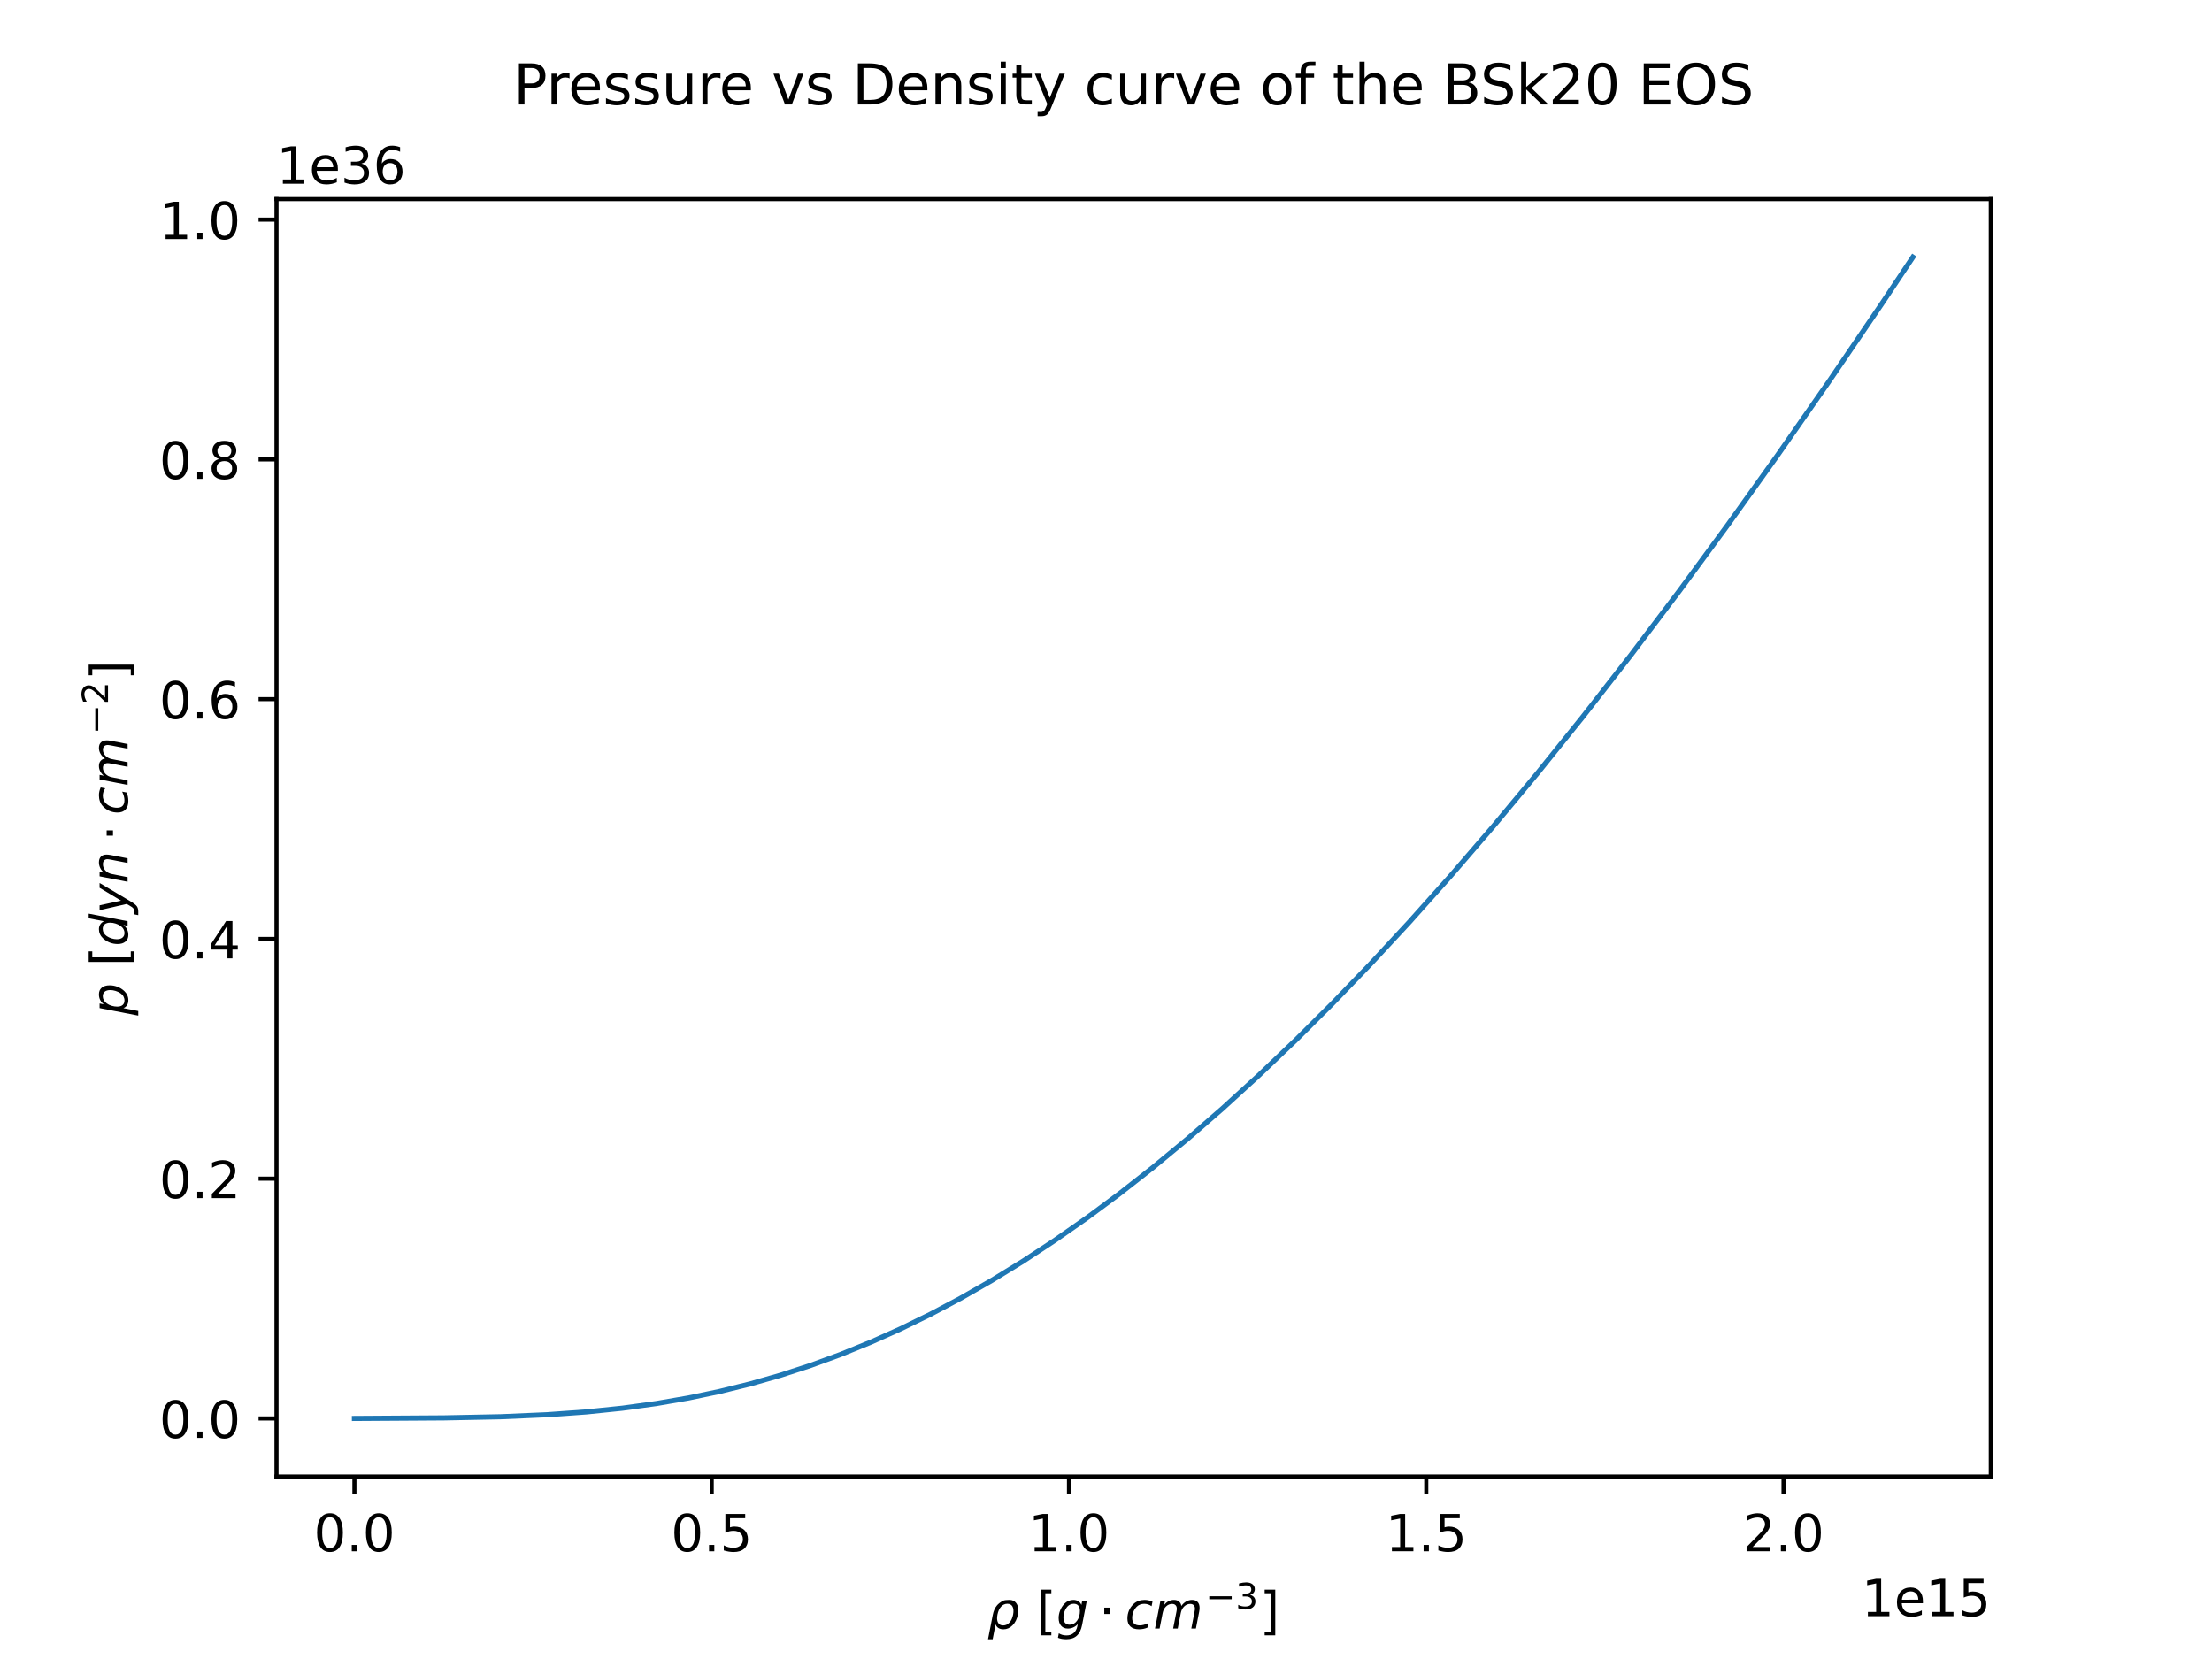
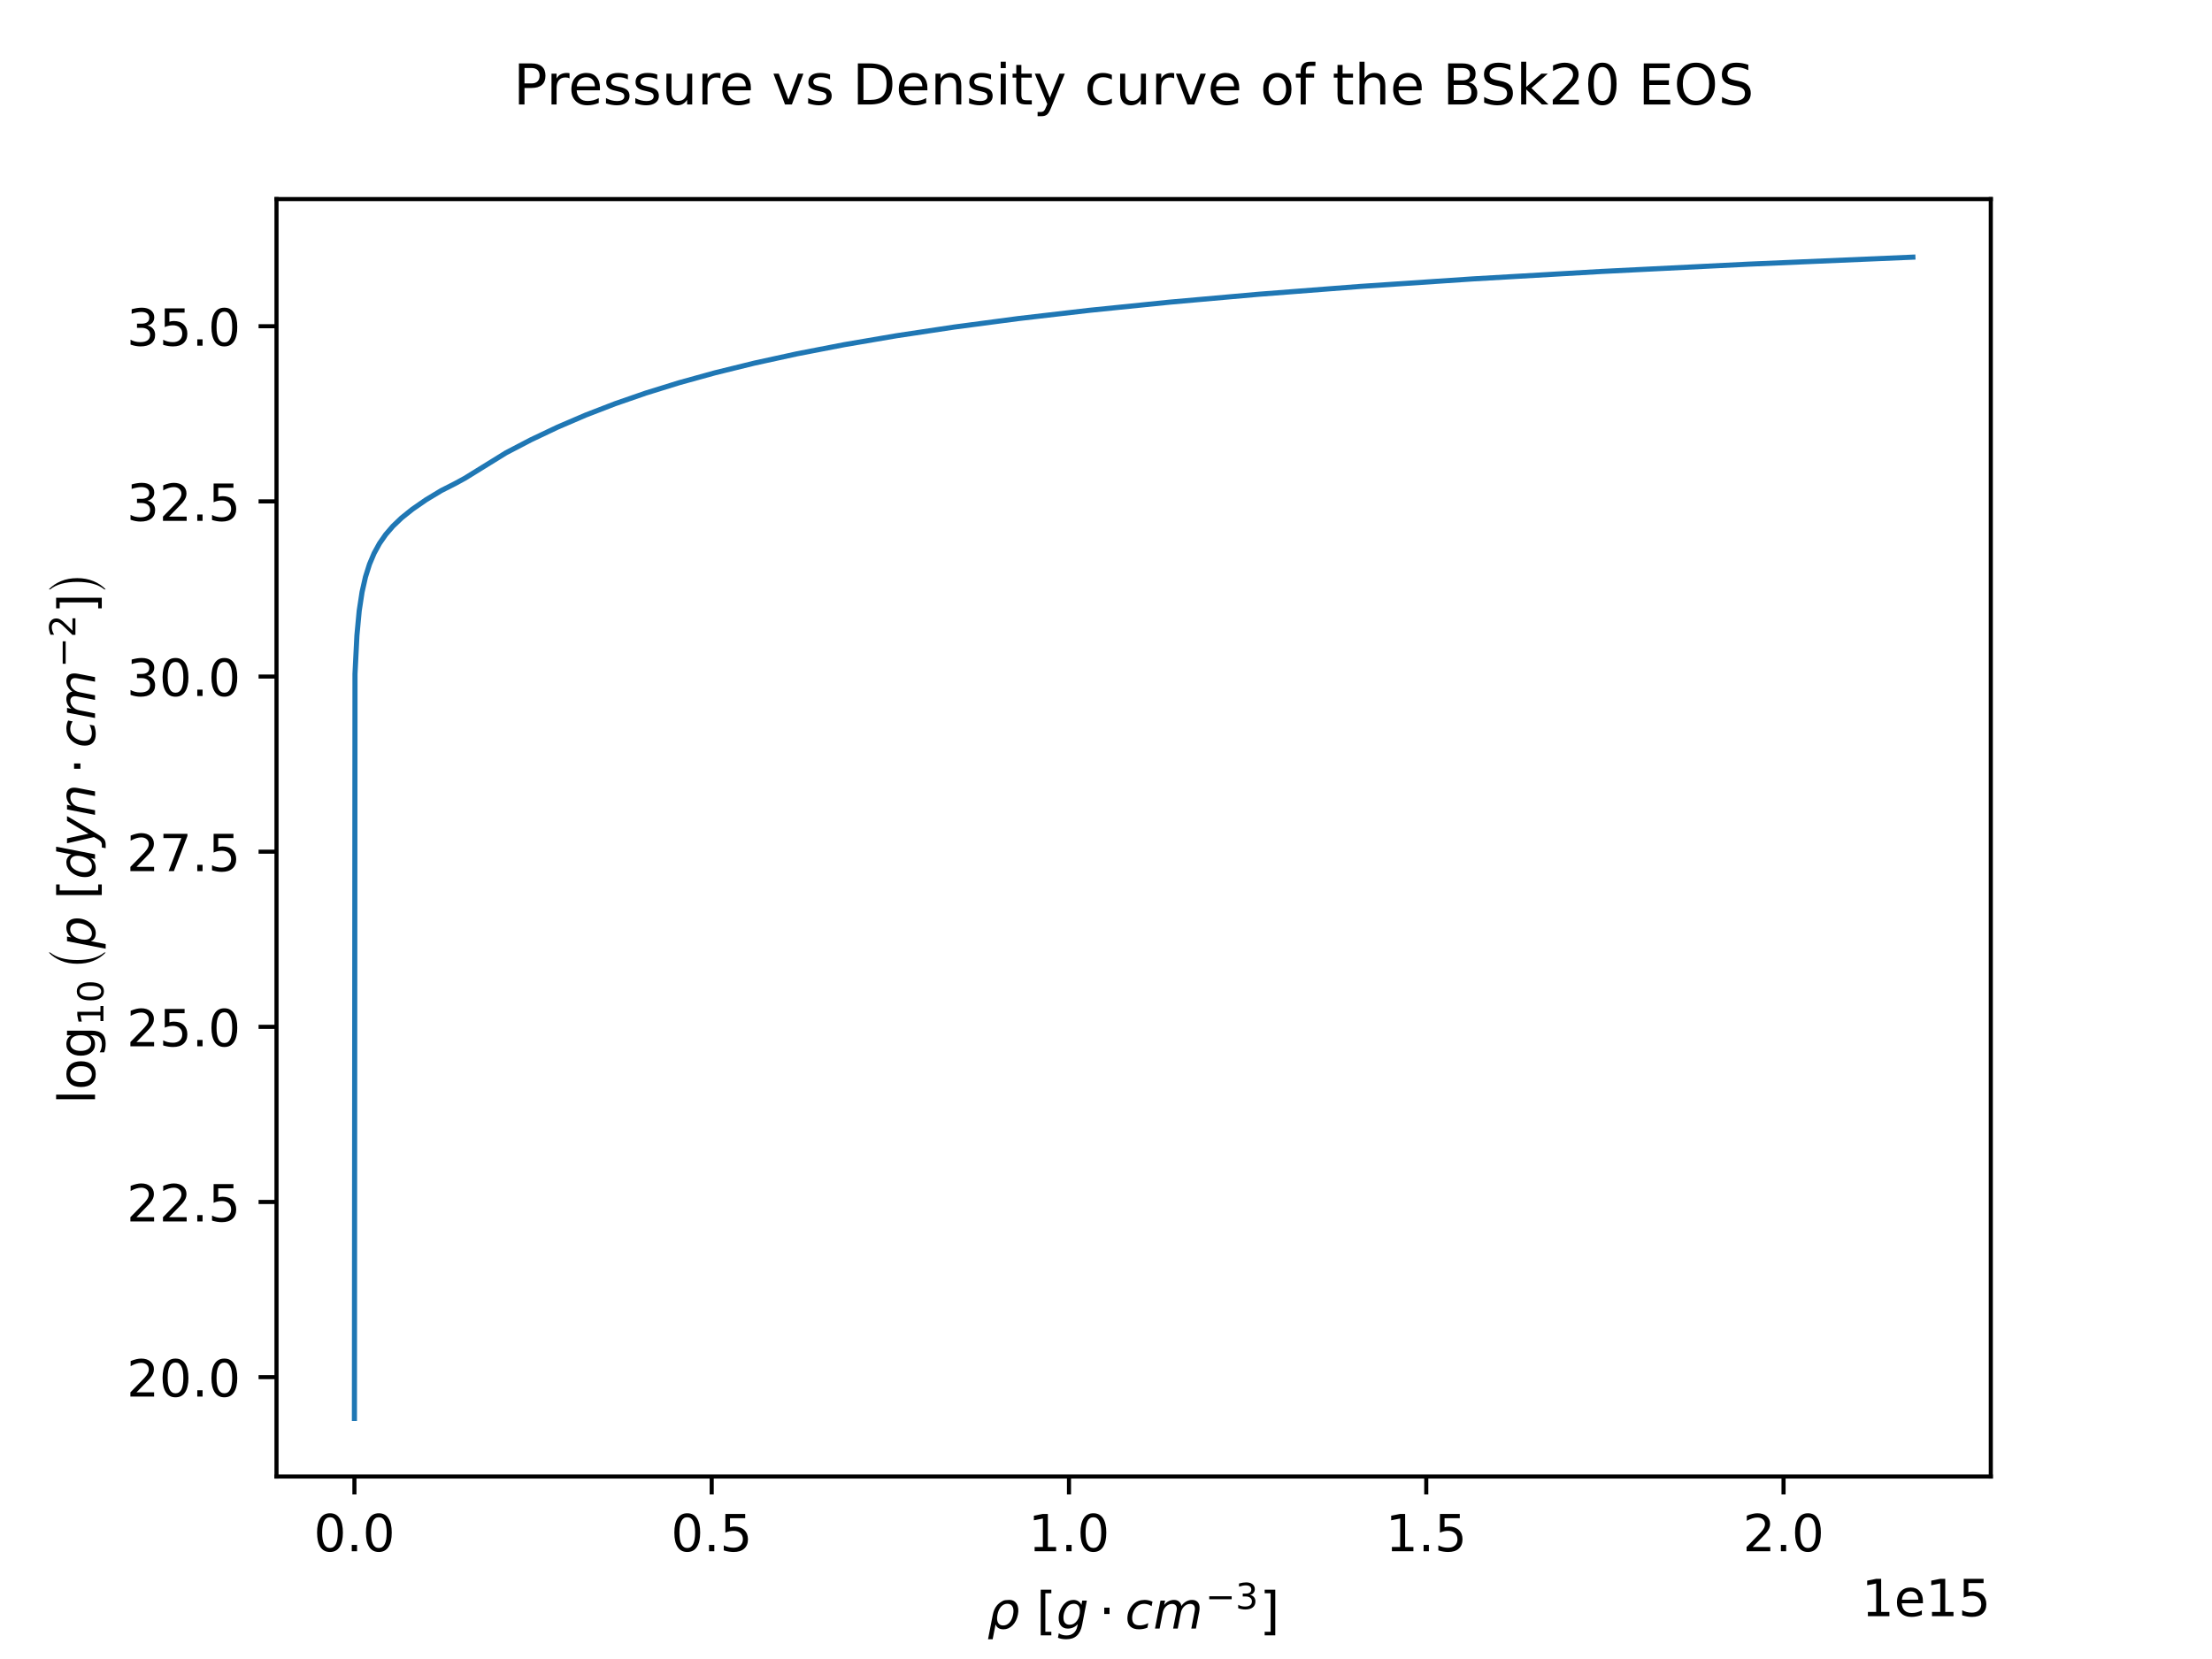
<svg xmlns="http://www.w3.org/2000/svg" xmlns:xlink="http://www.w3.org/1999/xlink" width="432pt" height="324pt" viewBox="0 0 432 324" version="1.1">
  <defs>
    <style type="text/css">*{stroke-linejoin: round; stroke-linecap: butt}</style>
  </defs>
  <g id="figure_1">
    <g id="patch_1">
      <path d="M 0 324  L 432 324  L 432 0  L 0 0  z " style="fill: #ffffff" />
    </g>
    <g id="axes_1">
      <g id="patch_2">
        <path d="M 54 288.36  L 388.8 288.36  L 388.8 38.88  L 54 38.88  z " style="fill: #ffffff" />
      </g>
      <g id="matplotlib.axis_1">
        <g id="xtick_1">
          <g id="line2d_1">
            <defs>
-               <path id="m65ccea9667" d="M 0 0  L 0 3.5  " style="stroke: #000000; stroke-width: 0.8" />
-             </defs>
-             <g>
-               <use xlink:href="#m65ccea9667" x="69.218" y="288.36" style="stroke: #000000; stroke-width: 0.8" />
+               <path id="ma5ba5bb1c4" d="M 0 0  L 0 3.5  " style="stroke: #000000; stroke-width: 0.8" />
+             </defs>
+             <g>
+               <use xlink:href="#ma5ba5bb1c4" x="69.218" y="288.36" style="stroke: #000000; stroke-width: 0.8" />
            </g>
          </g>
          <g id="text_1">
            <g transform="translate(61.26662 302.9584) scale(0.1 -0.1)">
              <defs>
                <path id="DejaVuSans-30" d="M 2034 4250  Q 1547 4250 1301 3770  Q 1056 3291 1056 2328  Q 1056 1369 1301 889  Q 1547 409 2034 409  Q 2525 409 2770 889  Q 3016 1369 3016 2328  Q 3016 3291 2770 3770  Q 2525 4250 2034 4250  z M 2034 4750  Q 2819 4750 3233 4129  Q 3647 3509 3647 2328  Q 3647 1150 3233 529  Q 2819 -91 2034 -91  Q 1250 -91 836 529  Q 422 1150 422 2328  Q 422 3509 836 4129  Q 1250 4750 2034 4750  z " transform="scale(0.015625)" />
                <path id="DejaVuSans-2e" d="M 684 794  L 1344 794  L 1344 0  L 684 0  L 684 794  z " transform="scale(0.015625)" />
              </defs>
              <use xlink:href="#DejaVuSans-30" />
              <use xlink:href="#DejaVuSans-2e" x="63.623" />
              <use xlink:href="#DejaVuSans-30" x="95.41" />
            </g>
          </g>
        </g>
        <g id="xtick_2">
          <g id="line2d_2">
            <g>
-               <use xlink:href="#m65ccea9667" x="138.994" y="288.36" style="stroke: #000000; stroke-width: 0.8" />
+               <use xlink:href="#ma5ba5bb1c4" x="138.994" y="288.36" style="stroke: #000000; stroke-width: 0.8" />
            </g>
          </g>
          <g id="text_2">
            <g transform="translate(131.0428 302.9584) scale(0.1 -0.1)">
              <defs>
                <path id="DejaVuSans-35" d="M 691 4666  L 3169 4666  L 3169 4134  L 1269 4134  L 1269 2991  Q 1406 3038 1543 3061  Q 1681 3084 1819 3084  Q 2600 3084 3056 2656  Q 3513 2228 3513 1497  Q 3513 744 3044 326  Q 2575 -91 1722 -91  Q 1428 -91 1123 -41  Q 819 9 494 109  L 494 744  Q 775 591 1075 516  Q 1375 441 1709 441  Q 2250 441 2565 725  Q 2881 1009 2881 1497  Q 2881 1984 2565 2268  Q 2250 2553 1709 2553  Q 1456 2553 1204 2497  Q 953 2441 691 2322  L 691 4666  z " transform="scale(0.015625)" />
              </defs>
              <use xlink:href="#DejaVuSans-30" />
              <use xlink:href="#DejaVuSans-2e" x="63.623" />
              <use xlink:href="#DejaVuSans-35" x="95.41" />
            </g>
          </g>
        </g>
        <g id="xtick_3">
          <g id="line2d_3">
            <g>
-               <use xlink:href="#m65ccea9667" x="208.771" y="288.36" style="stroke: #000000; stroke-width: 0.8" />
+               <use xlink:href="#ma5ba5bb1c4" x="208.771" y="288.36" style="stroke: #000000; stroke-width: 0.8" />
            </g>
          </g>
          <g id="text_3">
            <g transform="translate(200.819 302.9584) scale(0.1 -0.1)">
              <defs>
                <path id="DejaVuSans-31" d="M 794 531  L 1825 531  L 1825 4091  L 703 3866  L 703 4441  L 1819 4666  L 2450 4666  L 2450 531  L 3481 531  L 3481 0  L 794 0  L 794 531  z " transform="scale(0.015625)" />
              </defs>
              <use xlink:href="#DejaVuSans-31" />
              <use xlink:href="#DejaVuSans-2e" x="63.623" />
              <use xlink:href="#DejaVuSans-30" x="95.41" />
            </g>
          </g>
        </g>
        <g id="xtick_4">
          <g id="line2d_4">
            <g>
-               <use xlink:href="#m65ccea9667" x="278.547" y="288.36" style="stroke: #000000; stroke-width: 0.8" />
+               <use xlink:href="#ma5ba5bb1c4" x="278.547" y="288.36" style="stroke: #000000; stroke-width: 0.8" />
            </g>
          </g>
          <g id="text_4">
            <g transform="translate(270.5951 302.9584) scale(0.1 -0.1)">
              <use xlink:href="#DejaVuSans-31" />
              <use xlink:href="#DejaVuSans-2e" x="63.623" />
              <use xlink:href="#DejaVuSans-35" x="95.41" />
            </g>
          </g>
        </g>
        <g id="xtick_5">
          <g id="line2d_5">
            <g>
-               <use xlink:href="#m65ccea9667" x="348.323" y="288.36" style="stroke: #000000; stroke-width: 0.8" />
+               <use xlink:href="#ma5ba5bb1c4" x="348.323" y="288.36" style="stroke: #000000; stroke-width: 0.8" />
            </g>
          </g>
          <g id="text_5">
            <g transform="translate(340.3713 302.9584) scale(0.1 -0.1)">
              <defs>
                <path id="DejaVuSans-32" d="M 1228 531  L 3431 531  L 3431 0  L 469 0  L 469 531  Q 828 903 1448 1529  Q 2069 2156 2228 2338  Q 2531 2678 2651 2914  Q 2772 3150 2772 3378  Q 2772 3750 2511 3984  Q 2250 4219 1831 4219  Q 1534 4219 1204 4116  Q 875 4013 500 3803  L 500 4441  Q 881 4594 1212 4672  Q 1544 4750 1819 4750  Q 2544 4750 2975 4387  Q 3406 4025 3406 3419  Q 3406 3131 3298 2873  Q 3191 2616 2906 2266  Q 2828 2175 2409 1742  Q 1991 1309 1228 531  z " transform="scale(0.015625)" />
              </defs>
              <use xlink:href="#DejaVuSans-32" />
              <use xlink:href="#DejaVuSans-2e" x="63.623" />
              <use xlink:href="#DejaVuSans-30" x="95.41" />
            </g>
          </g>
        </g>
        <g id="text_6">
          <g transform="translate(192.8 318.1381) scale(0.1 -0.1)">
            <defs>
              <path id="DejaVuSans-Oblique-3c1" d="M 1203 2875  Q 1453 3194 1981 3475  Q 2188 3584 2756 3584  Q 3394 3584 3694 3078  Q 3994 2572 3834 1747  Q 3672 922 3175 415  Q 2678 -91 2041 -91  Q 1656 -91 1409 63  Q 1163 213 1044 525  L 681 -1331  L 103 -1331  L 697 1716  Q 838 2438 1203 2875  z M 3238 1747  Q 3359 2381 3169 2744  Q 2978 3103 2522 3103  Q 2066 3103 1734 2744  Q 1403 2381 1281 1747  Q 1156 1113 1347 750  Q 1538 391 1994 391  Q 2450 391 2781 750  Q 3113 1113 3238 1747  z " transform="scale(0.015625)" />
              <path id="DejaVuSans-5b" d="M 550 4863  L 1875 4863  L 1875 4416  L 1125 4416  L 1125 -397  L 1875 -397  L 1875 -844  L 550 -844  L 550 4863  z " transform="scale(0.015625)" />
              <path id="DejaVuSans-Oblique-67" d="M 3816 3500  L 3219 434  Q 3047 -456 2561 -893  Q 2075 -1331 1253 -1331  Q 950 -1331 690 -1286  Q 431 -1241 206 -1147  L 313 -588  Q 525 -725 762 -790  Q 1000 -856 1269 -856  Q 1816 -856 2167 -557  Q 2519 -259 2631 300  L 2681 563  Q 2441 288 2122 144  Q 1803 0 1434 0  Q 903 0 598 351  Q 294 703 294 1319  Q 294 1803 478 2267  Q 663 2731 997 3091  Q 1219 3328 1514 3456  Q 1809 3584 2131 3584  Q 2484 3584 2746 3420  Q 3009 3256 3138 2956  L 3238 3500  L 3816 3500  z M 2950 2216  Q 2950 2641 2750 2872  Q 2550 3103 2181 3103  Q 1953 3103 1747 3012  Q 1541 2922 1394 2759  Q 1156 2491 1023 2127  Q 891 1763 891 1375  Q 891 944 1092 712  Q 1294 481 1672 481  Q 2219 481 2584 976  Q 2950 1472 2950 2216  z " transform="scale(0.015625)" />
              <path id="DejaVuSans-22c5" d="M 684 2619  L 1344 2619  L 1344 1825  L 684 1825  L 684 2619  z " transform="scale(0.015625)" />
              <path id="DejaVuSans-Oblique-63" d="M 3431 3366  L 3316 2797  Q 3109 2947 2876 3022  Q 2644 3097 2394 3097  Q 2119 3097 1870 3000  Q 1622 2903 1453 2725  Q 1184 2453 1037 2087  Q 891 1722 891 1331  Q 891 859 1127 628  Q 1363 397 1844 397  Q 2081 397 2348 469  Q 2616 541 2906 684  L 2797 116  Q 2547 13 2283 -39  Q 2019 -91 1741 -91  Q 1044 -91 669 257  Q 294 606 294 1253  Q 294 1797 489 2255  Q 684 2713 1069 3078  Q 1331 3328 1684 3456  Q 2038 3584 2456 3584  Q 2700 3584 2940 3529  Q 3181 3475 3431 3366  z " transform="scale(0.015625)" />
              <path id="DejaVuSans-Oblique-6d" d="M 5747 2113  L 5338 0  L 4763 0  L 5166 2094  Q 5191 2228 5203 2325  Q 5216 2422 5216 2491  Q 5216 2772 5059 2928  Q 4903 3084 4622 3084  Q 4203 3084 3875 2770  Q 3547 2456 3450 1953  L 3066 0  L 2491 0  L 2900 2094  Q 2925 2209 2937 2307  Q 2950 2406 2950 2484  Q 2950 2769 2794 2926  Q 2638 3084 2363 3084  Q 1938 3084 1609 2770  Q 1281 2456 1184 1953  L 800 0  L 225 0  L 909 3500  L 1484 3500  L 1375 2956  Q 1609 3263 1923 3423  Q 2238 3584 2597 3584  Q 2978 3584 3223 3384  Q 3469 3184 3519 2828  Q 3781 3197 4126 3390  Q 4472 3584 4856 3584  Q 5306 3584 5551 3325  Q 5797 3066 5797 2591  Q 5797 2488 5784 2364  Q 5772 2241 5747 2113  z " transform="scale(0.015625)" />
              <path id="DejaVuSans-2212" d="M 678 2272  L 4684 2272  L 4684 1741  L 678 1741  L 678 2272  z " transform="scale(0.015625)" />
              <path id="DejaVuSans-33" d="M 2597 2516  Q 3050 2419 3304 2112  Q 3559 1806 3559 1356  Q 3559 666 3084 287  Q 2609 -91 1734 -91  Q 1441 -91 1130 -33  Q 819 25 488 141  L 488 750  Q 750 597 1062 519  Q 1375 441 1716 441  Q 2309 441 2620 675  Q 2931 909 2931 1356  Q 2931 1769 2642 2001  Q 2353 2234 1838 2234  L 1294 2234  L 1294 2753  L 1863 2753  Q 2328 2753 2575 2939  Q 2822 3125 2822 3475  Q 2822 3834 2567 4026  Q 2313 4219 1838 4219  Q 1578 4219 1281 4162  Q 984 4106 628 3988  L 628 4550  Q 988 4650 1302 4700  Q 1616 4750 1894 4750  Q 2613 4750 3031 4423  Q 3450 4097 3450 3541  Q 3450 3153 3228 2886  Q 3006 2619 2597 2516  z " transform="scale(0.015625)" />
              <path id="DejaVuSans-5d" d="M 1947 4863  L 1947 -844  L 622 -844  L 622 -397  L 1369 -397  L 1369 4416  L 622 4416  L 622 4863  L 1947 4863  z " transform="scale(0.015625)" />
            </defs>
            <use xlink:href="#DejaVuSans-Oblique-3c1" transform="translate(0 0.765625)" />
            <use xlink:href="#DejaVuSans-5b" transform="translate(95.94694 0.765625)" />
            <use xlink:href="#DejaVuSans-Oblique-67" transform="translate(134.9606 0.765625)" />
            <use xlink:href="#DejaVuSans-22c5" transform="translate(217.9196 0.765625)" />
            <use xlink:href="#DejaVuSans-Oblique-63" transform="translate(269.1891 0.765625)" />
            <use xlink:href="#DejaVuSans-Oblique-6d" transform="translate(324.1696 0.765625)" />
            <use xlink:href="#DejaVuSans-2212" transform="translate(426.2316 39.04688) scale(0.7)" />
            <use xlink:href="#DejaVuSans-33" transform="translate(484.8839 39.04688) scale(0.7)" />
            <use xlink:href="#DejaVuSans-5d" transform="translate(532.1545 0.765625)" />
          </g>
        </g>
        <g id="text_7">
          <g transform="translate(363.5594 315.6366) scale(0.1 -0.1)">
            <defs>
              <path id="DejaVuSans-65" d="M 3597 1894  L 3597 1613  L 953 1613  Q 991 1019 1311 708  Q 1631 397 2203 397  Q 2534 397 2845 478  Q 3156 559 3463 722  L 3463 178  Q 3153 47 2828 -22  Q 2503 -91 2169 -91  Q 1331 -91 842 396  Q 353 884 353 1716  Q 353 2575 817 3079  Q 1281 3584 2069 3584  Q 2775 3584 3186 3129  Q 3597 2675 3597 1894  z M 3022 2063  Q 3016 2534 2758 2815  Q 2500 3097 2075 3097  Q 1594 3097 1305 2825  Q 1016 2553 972 2059  L 3022 2063  z " transform="scale(0.015625)" />
            </defs>
            <use xlink:href="#DejaVuSans-31" />
            <use xlink:href="#DejaVuSans-65" x="63.623" />
            <use xlink:href="#DejaVuSans-31" x="125.146" />
            <use xlink:href="#DejaVuSans-35" x="188.77" />
          </g>
        </g>
      </g>
      <g id="matplotlib.axis_2">
        <g id="ytick_1">
          <g id="line2d_6">
            <defs>
-               <path id="mfcafb62e83" d="M 0 0  L -3.5 0  " style="stroke: #000000; stroke-width: 0.8" />
-             </defs>
-             <g>
-               <use xlink:href="#mfcafb62e83" x="54" y="277.02" style="stroke: #000000; stroke-width: 0.8" />
+               <path id="m995b8257bb" d="M 0 0  L -3.5 0  " style="stroke: #000000; stroke-width: 0.8" />
+             </defs>
+             <g>
+               <use xlink:href="#m995b8257bb" x="54" y="268.951" style="stroke: #000000; stroke-width: 0.8" />
            </g>
          </g>
          <g id="text_8">
-             <g transform="translate(31.09688 280.8192) scale(0.1 -0.1)">
-               <use xlink:href="#DejaVuSans-30" />
-               <use xlink:href="#DejaVuSans-2e" x="63.623" />
-               <use xlink:href="#DejaVuSans-30" x="95.41" />
+             <g transform="translate(24.73438 272.7507) scale(0.1 -0.1)">
+               <use xlink:href="#DejaVuSans-32" />
+               <use xlink:href="#DejaVuSans-30" x="63.623" />
+               <use xlink:href="#DejaVuSans-2e" x="127.246" />
+               <use xlink:href="#DejaVuSans-30" x="159.033" />
            </g>
          </g>
        </g>
        <g id="ytick_2">
          <g id="line2d_7">
            <g>
-               <use xlink:href="#mfcafb62e83" x="54" y="230.194" style="stroke: #000000; stroke-width: 0.8" />
+               <use xlink:href="#m995b8257bb" x="54" y="234.745" style="stroke: #000000; stroke-width: 0.8" />
            </g>
          </g>
          <g id="text_9">
-             <g transform="translate(31.09688 233.9931) scale(0.1 -0.1)">
-               <use xlink:href="#DejaVuSans-30" />
-               <use xlink:href="#DejaVuSans-2e" x="63.623" />
-               <use xlink:href="#DejaVuSans-32" x="95.41" />
+             <g transform="translate(24.73438 238.5444) scale(0.1 -0.1)">
+               <use xlink:href="#DejaVuSans-32" />
+               <use xlink:href="#DejaVuSans-32" x="63.623" />
+               <use xlink:href="#DejaVuSans-2e" x="127.246" />
+               <use xlink:href="#DejaVuSans-35" x="159.033" />
            </g>
          </g>
        </g>
        <g id="ytick_3">
          <g id="line2d_8">
            <g>
-               <use xlink:href="#mfcafb62e83" x="54" y="183.368" style="stroke: #000000; stroke-width: 0.8" />
+               <use xlink:href="#m995b8257bb" x="54" y="200.539" style="stroke: #000000; stroke-width: 0.8" />
            </g>
          </g>
          <g id="text_10">
-             <g transform="translate(31.09688 187.167) scale(0.1 -0.1)">
-               <defs>
-                 <path id="DejaVuSans-34" d="M 2419 4116  L 825 1625  L 2419 1625  L 2419 4116  z M 2253 4666  L 3047 4666  L 3047 1625  L 3713 1625  L 3713 1100  L 3047 1100  L 3047 0  L 2419 0  L 2419 1100  L 313 1100  L 313 1709  L 2253 4666  z " transform="scale(0.015625)" />
-               </defs>
-               <use xlink:href="#DejaVuSans-30" />
-               <use xlink:href="#DejaVuSans-2e" x="63.623" />
-               <use xlink:href="#DejaVuSans-34" x="95.41" />
+             <g transform="translate(24.73438 204.338) scale(0.1 -0.1)">
+               <use xlink:href="#DejaVuSans-32" />
+               <use xlink:href="#DejaVuSans-35" x="63.623" />
+               <use xlink:href="#DejaVuSans-2e" x="127.246" />
+               <use xlink:href="#DejaVuSans-30" x="159.033" />
            </g>
          </g>
        </g>
        <g id="ytick_4">
          <g id="line2d_9">
            <g>
-               <use xlink:href="#mfcafb62e83" x="54" y="136.542" style="stroke: #000000; stroke-width: 0.8" />
+               <use xlink:href="#m995b8257bb" x="54" y="166.332" style="stroke: #000000; stroke-width: 0.8" />
            </g>
          </g>
          <g id="text_11">
-             <g transform="translate(31.09688 140.3408) scale(0.1 -0.1)">
-               <defs>
-                 <path id="DejaVuSans-36" d="M 2113 2584  Q 1688 2584 1439 2293  Q 1191 2003 1191 1497  Q 1191 994 1439 701  Q 1688 409 2113 409  Q 2538 409 2786 701  Q 3034 994 3034 1497  Q 3034 2003 2786 2293  Q 2538 2584 2113 2584  z M 3366 4563  L 3366 3988  Q 3128 4100 2886 4159  Q 2644 4219 2406 4219  Q 1781 4219 1451 3797  Q 1122 3375 1075 2522  Q 1259 2794 1537 2939  Q 1816 3084 2150 3084  Q 2853 3084 3261 2657  Q 3669 2231 3669 1497  Q 3669 778 3244 343  Q 2819 -91 2113 -91  Q 1303 -91 875 529  Q 447 1150 447 2328  Q 447 3434 972 4092  Q 1497 4750 2381 4750  Q 2619 4750 2861 4703  Q 3103 4656 3366 4563  z " transform="scale(0.015625)" />
-               </defs>
-               <use xlink:href="#DejaVuSans-30" />
-               <use xlink:href="#DejaVuSans-2e" x="63.623" />
-               <use xlink:href="#DejaVuSans-36" x="95.41" />
+             <g transform="translate(24.73438 170.1317) scale(0.1 -0.1)">
+               <defs>
+                 <path id="DejaVuSans-37" d="M 525 4666  L 3525 4666  L 3525 4397  L 1831 0  L 1172 0  L 2766 4134  L 525 4134  L 525 4666  z " transform="scale(0.015625)" />
+               </defs>
+               <use xlink:href="#DejaVuSans-32" />
+               <use xlink:href="#DejaVuSans-37" x="63.623" />
+               <use xlink:href="#DejaVuSans-2e" x="127.246" />
+               <use xlink:href="#DejaVuSans-35" x="159.033" />
            </g>
          </g>
        </g>
        <g id="ytick_5">
          <g id="line2d_10">
            <g>
-               <use xlink:href="#mfcafb62e83" x="54" y="89.715" style="stroke: #000000; stroke-width: 0.8" />
+               <use xlink:href="#m995b8257bb" x="54" y="132.126" style="stroke: #000000; stroke-width: 0.8" />
            </g>
          </g>
          <g id="text_12">
-             <g transform="translate(31.09688 93.51471) scale(0.1 -0.1)">
-               <defs>
-                 <path id="DejaVuSans-38" d="M 2034 2216  Q 1584 2216 1326 1975  Q 1069 1734 1069 1313  Q 1069 891 1326 650  Q 1584 409 2034 409  Q 2484 409 2743 651  Q 3003 894 3003 1313  Q 3003 1734 2745 1975  Q 2488 2216 2034 2216  z M 1403 2484  Q 997 2584 770 2862  Q 544 3141 544 3541  Q 544 4100 942 4425  Q 1341 4750 2034 4750  Q 2731 4750 3128 4425  Q 3525 4100 3525 3541  Q 3525 3141 3298 2862  Q 3072 2584 2669 2484  Q 3125 2378 3379 2068  Q 3634 1759 3634 1313  Q 3634 634 3220 271  Q 2806 -91 2034 -91  Q 1263 -91 848 271  Q 434 634 434 1313  Q 434 1759 690 2068  Q 947 2378 1403 2484  z M 1172 3481  Q 1172 3119 1398 2916  Q 1625 2713 2034 2713  Q 2441 2713 2670 2916  Q 2900 3119 2900 3481  Q 2900 3844 2670 4047  Q 2441 4250 2034 4250  Q 1625 4250 1398 4047  Q 1172 3844 1172 3481  z " transform="scale(0.015625)" />
-               </defs>
-               <use xlink:href="#DejaVuSans-30" />
-               <use xlink:href="#DejaVuSans-2e" x="63.623" />
-               <use xlink:href="#DejaVuSans-38" x="95.41" />
+             <g transform="translate(24.73438 135.9254) scale(0.1 -0.1)">
+               <use xlink:href="#DejaVuSans-33" />
+               <use xlink:href="#DejaVuSans-30" x="63.623" />
+               <use xlink:href="#DejaVuSans-2e" x="127.246" />
+               <use xlink:href="#DejaVuSans-30" x="159.033" />
            </g>
          </g>
        </g>
        <g id="ytick_6">
          <g id="line2d_11">
            <g>
-               <use xlink:href="#mfcafb62e83" x="54" y="42.889" style="stroke: #000000; stroke-width: 0.8" />
+               <use xlink:href="#m995b8257bb" x="54" y="97.92" style="stroke: #000000; stroke-width: 0.8" />
            </g>
          </g>
          <g id="text_13">
-             <g transform="translate(31.09688 46.68859) scale(0.1 -0.1)">
-               <use xlink:href="#DejaVuSans-31" />
-               <use xlink:href="#DejaVuSans-2e" x="63.623" />
-               <use xlink:href="#DejaVuSans-30" x="95.41" />
-             </g>
-           </g>
-         </g>
-         <g id="text_14">
-           <g transform="translate(24.99687 198.32) rotate(-90) scale(0.1 -0.1)">
-             <defs>
+             <g transform="translate(24.73438 101.7191) scale(0.1 -0.1)">
+               <use xlink:href="#DejaVuSans-33" />
+               <use xlink:href="#DejaVuSans-32" x="63.623" />
+               <use xlink:href="#DejaVuSans-2e" x="127.246" />
+               <use xlink:href="#DejaVuSans-35" x="159.033" />
+             </g>
+           </g>
+         </g>
+         <g id="ytick_7">
+           <g id="line2d_12">
+             <g>
+               <use xlink:href="#m995b8257bb" x="54" y="63.714" style="stroke: #000000; stroke-width: 0.8" />
+             </g>
+           </g>
+           <g id="text_14">
+             <g transform="translate(24.73438 67.51272) scale(0.1 -0.1)">
+               <use xlink:href="#DejaVuSans-33" />
+               <use xlink:href="#DejaVuSans-35" x="63.623" />
+               <use xlink:href="#DejaVuSans-2e" x="127.246" />
+               <use xlink:href="#DejaVuSans-30" x="159.033" />
+             </g>
+           </g>
+         </g>
+         <g id="text_15">
+           <g transform="translate(18.63437 215.62) rotate(-90) scale(0.1 -0.1)">
+             <defs>
+               <path id="DejaVuSans-6c" d="M 603 4863  L 1178 4863  L 1178 0  L 603 0  L 603 4863  z " transform="scale(0.015625)" />
+               <path id="DejaVuSans-6f" d="M 1959 3097  Q 1497 3097 1228 2736  Q 959 2375 959 1747  Q 959 1119 1226 758  Q 1494 397 1959 397  Q 2419 397 2687 759  Q 2956 1122 2956 1747  Q 2956 2369 2687 2733  Q 2419 3097 1959 3097  z M 1959 3584  Q 2709 3584 3137 3096  Q 3566 2609 3566 1747  Q 3566 888 3137 398  Q 2709 -91 1959 -91  Q 1206 -91 779 398  Q 353 888 353 1747  Q 353 2609 779 3096  Q 1206 3584 1959 3584  z " transform="scale(0.015625)" />
+               <path id="DejaVuSans-67" d="M 2906 1791  Q 2906 2416 2648 2759  Q 2391 3103 1925 3103  Q 1463 3103 1205 2759  Q 947 2416 947 1791  Q 947 1169 1205 825  Q 1463 481 1925 481  Q 2391 481 2648 825  Q 2906 1169 2906 1791  z M 3481 434  Q 3481 -459 3084 -895  Q 2688 -1331 1869 -1331  Q 1566 -1331 1297 -1286  Q 1028 -1241 775 -1147  L 775 -588  Q 1028 -725 1275 -790  Q 1522 -856 1778 -856  Q 2344 -856 2625 -561  Q 2906 -266 2906 331  L 2906 616  Q 2728 306 2450 153  Q 2172 0 1784 0  Q 1141 0 747 490  Q 353 981 353 1791  Q 353 2603 747 3093  Q 1141 3584 1784 3584  Q 2172 3584 2450 3431  Q 2728 3278 2906 2969  L 2906 3500  L 3481 3500  L 3481 434  z " transform="scale(0.015625)" />
+               <path id="STIXSizeOneSym-Regular-28" d="M 2445 -858  L 2445 -1050  Q 1728 -371 1309 630  Q 890 1632 890 2886  Q 890 4122 1309 5136  Q 1728 6150 2445 6822  L 2445 6630  Q 1408 5363 1408 2886  Q 1408 410 2445 -858  z " transform="scale(0.015625)" />
              <path id="DejaVuSans-Oblique-70" d="M 3175 2156  Q 3175 2616 2975 2859  Q 2775 3103 2400 3103  Q 2144 3103 1911 2972  Q 1678 2841 1497 2591  Q 1319 2344 1212 1994  Q 1106 1644 1106 1300  Q 1106 863 1306 627  Q 1506 391 1875 391  Q 2147 391 2380 519  Q 2613 647 2778 891  Q 2956 1147 3065 1494  Q 3175 1841 3175 2156  z M 1394 2969  Q 1625 3272 1939 3428  Q 2253 3584 2638 3584  Q 3175 3584 3472 3232  Q 3769 2881 3769 2247  Q 3769 1728 3584 1258  Q 3400 788 3053 416  Q 2822 169 2531 39  Q 2241 -91 1919 -91  Q 1547 -91 1294 64  Q 1041 219 916 525  L 556 -1331  L -19 -1331  L 922 3500  L 1497 3500  L 1394 2969  z " transform="scale(0.015625)" />
              <path id="DejaVuSans-Oblique-64" d="M 2675 525  Q 2444 222 2128 65  Q 1813 -91 1428 -91  Q 903 -91 598 267  Q 294 625 294 1247  Q 294 1766 478 2236  Q 663 2706 1013 3078  Q 1244 3325 1534 3454  Q 1825 3584 2144 3584  Q 2481 3584 2739 3421  Q 2997 3259 3138 2956  L 3513 4863  L 4091 4863  L 3144 0  L 2566 0  L 2675 525  z M 891 1350  Q 891 897 1095 644  Q 1300 391 1663 391  Q 1931 391 2161 520  Q 2391 650 2566 903  Q 2750 1166 2856 1509  Q 2963 1853 2963 2188  Q 2963 2622 2758 2865  Q 2553 3109 2194 3109  Q 1922 3109 1687 2981  Q 1453 2853 1288 2613  Q 1106 2353 998 2009  Q 891 1666 891 1350  z " transform="scale(0.015625)" />
              <path id="DejaVuSans-Oblique-79" d="M 1588 -325  Q 1188 -997 936 -1164  Q 684 -1331 294 -1331  L -159 -1331  L -63 -850  L 269 -850  Q 509 -850 678 -719  Q 847 -588 1056 -206  L 1234 128  L 459 3500  L 1069 3500  L 1650 819  L 3256 3500  L 3859 3500  L 1588 -325  z " transform="scale(0.015625)" />
              <path id="DejaVuSans-Oblique-6e" d="M 3566 2113  L 3156 0  L 2578 0  L 2988 2091  Q 3016 2238 3031 2350  Q 3047 2463 3047 2528  Q 3047 2791 2881 2937  Q 2716 3084 2419 3084  Q 1956 3084 1622 2776  Q 1288 2469 1184 1941  L 800 0  L 225 0  L 903 3500  L 1478 3500  L 1363 2950  Q 1603 3253 1940 3418  Q 2278 3584 2650 3584  Q 3113 3584 3367 3334  Q 3622 3084 3622 2631  Q 3622 2519 3608 2391  Q 3594 2263 3566 2113  z " transform="scale(0.015625)" />
-             </defs>
-             <use xlink:href="#DejaVuSans-Oblique-70" transform="translate(0 0.765625)" />
-             <use xlink:href="#DejaVuSans-5b" transform="translate(95.94694 0.765625)" />
-             <use xlink:href="#DejaVuSans-Oblique-64" transform="translate(134.9606 0.765625)" />
-             <use xlink:href="#DejaVuSans-Oblique-79" transform="translate(198.4372 0.765625)" />
-             <use xlink:href="#DejaVuSans-Oblique-6e" transform="translate(257.6169 0.765625)" />
-             <use xlink:href="#DejaVuSans-22c5" transform="translate(340.4782 0.765625)" />
-             <use xlink:href="#DejaVuSans-Oblique-63" transform="translate(391.7477 0.765625)" />
-             <use xlink:href="#DejaVuSans-Oblique-6d" transform="translate(446.7282 0.765625)" />
-             <use xlink:href="#DejaVuSans-2212" transform="translate(548.7902 39.04688) scale(0.7)" />
-             <use xlink:href="#DejaVuSans-32" transform="translate(607.4425 39.04688) scale(0.7)" />
-             <use xlink:href="#DejaVuSans-5d" transform="translate(654.713 0.765625)" />
-           </g>
-         </g>
-         <g id="text_15">
-           <g transform="translate(54 35.88) scale(0.1 -0.1)">
-             <use xlink:href="#DejaVuSans-31" />
-             <use xlink:href="#DejaVuSans-65" x="63.623" />
-             <use xlink:href="#DejaVuSans-33" x="125.146" />
-             <use xlink:href="#DejaVuSans-36" x="188.77" />
-           </g>
-         </g>
-       </g>
-       <g id="line2d_12">
-         <path d="M 69.218 277.02  L 86.695 276.909  L 97.787 276.688  L 106.871 276.294  L 114.519 275.745  L 121.556 275.019  L 128.173 274.11  L 134.46 273.024  L 140.508 271.757  L 146.528 270.27  L 152.421 268.584  L 158.31 266.667  L 164.135 264.537  L 170.084 262.117  L 175.865 259.529  L 181.692 256.681  L 187.536 253.585  L 193.685 250.068  L 199.822 246.296  L 205.915 242.295  L 212.292 237.836  L 218.588 233.167  L 225.16 228.015  L 232.022 222.338  L 238.756 216.48  L 245.769 210.083  L 253.071 203.11  L 260.191 196.013  L 267.587 188.339  L 275.27 180.052  L 283.25 171.116  L 291.538 161.493  L 300.148 151.143  L 309.092 140.026  L 318.381 128.101  L 328.031 115.325  L 337.374 102.595  L 347.054 89.051  L 357.084 74.654  L 367.476 59.368  L 373.582 50.22  L 373.582 50.22  " clip-path="url(#p68b4c4bbd8)" style="fill: none; stroke: #1f77b4; stroke-linecap: square" />
+               <path id="STIXSizeOneSym-Regular-29" d="M 550 6630  L 550 6822  Q 1267 6144 1686 5142  Q 2106 4141 2106 2886  Q 2106 1651 1686 636  Q 1267 -378 550 -1050  L 550 -858  Q 1587 410 1587 2886  Q 1587 5363 550 6630  z " transform="scale(0.015625)" />
+             </defs>
+             <use xlink:href="#DejaVuSans-6c" transform="translate(0 0.765625)" />
+             <use xlink:href="#DejaVuSans-6f" transform="translate(27.7832 0.765625)" />
+             <use xlink:href="#DejaVuSans-67" transform="translate(88.96484 0.765625)" />
+             <use xlink:href="#DejaVuSans-31" transform="translate(153.3984 -15.64062) scale(0.7)" />
+             <use xlink:href="#DejaVuSans-30" transform="translate(197.9346 -15.64062) scale(0.7)" />
+             <use xlink:href="#STIXSizeOneSym-Regular-28" transform="translate(261.4408 -5.234375) scale(0.902693)" />
+             <use xlink:href="#DejaVuSans-Oblique-70" transform="translate(303.6851 0.765625)" />
+             <use xlink:href="#DejaVuSans-5b" transform="translate(399.632 0.765625)" />
+             <use xlink:href="#DejaVuSans-Oblique-64" transform="translate(438.6457 0.765625)" />
+             <use xlink:href="#DejaVuSans-Oblique-79" transform="translate(502.1222 0.765625)" />
+             <use xlink:href="#DejaVuSans-Oblique-6e" transform="translate(561.3019 0.765625)" />
+             <use xlink:href="#DejaVuSans-22c5" transform="translate(644.1633 0.765625)" />
+             <use xlink:href="#DejaVuSans-Oblique-63" transform="translate(695.4328 0.765625)" />
+             <use xlink:href="#DejaVuSans-Oblique-6d" transform="translate(750.4133 0.765625)" />
+             <use xlink:href="#DejaVuSans-2212" transform="translate(852.4753 39.04688) scale(0.7)" />
+             <use xlink:href="#DejaVuSans-32" transform="translate(911.1276 39.04688) scale(0.7)" />
+             <use xlink:href="#DejaVuSans-5d" transform="translate(958.3981 0.765625)" />
+             <use xlink:href="#STIXSizeOneSym-Regular-29" transform="translate(997.4118 -5.234375) scale(0.902693)" />
+           </g>
+         </g>
+       </g>
+       <g id="line2d_13">
+         <path d="M 69.218 277.02  L 69.329 131.625  L 69.703 124.13  L 70.155 119.277  L 70.712 115.621  L 71.38 112.668  L 72.163 110.19  L 73.07 108.044  L 74.118 106.133  L 75.327 104.393  L 76.737 102.757  L 78.426 101.144  L 80.523 99.461  L 83.203 97.607  L 86.172 95.815  L 88.855 94.454  L 90.785 93.401  L 98.818 88.434  L 103.677 85.897  L 108.929 83.405  L 114.405 81.055  L 120.118 78.848  L 126.119 76.767  L 132.667 74.737  L 139.611 72.816  L 147.315 70.92  L 155.643 69.101  L 164.859 67.318  L 175.057 65.575  L 186.344 63.875  L 198.833 62.221  L 212.655 60.614  L 228.353 59.017  L 245.769 57.471  L 265.588 55.943  L 287.631 54.469  L 312.765 53.016  L 341.481 51.589  L 373.582 50.22  L 373.582 50.22  " clip-path="url(#pa33a8681f8)" style="fill: none; stroke: #1f77b4; stroke-linecap: square" />
      </g>
      <g id="patch_3">
        <path d="M 54 288.36  L 54 38.88  " style="fill: none; stroke: #000000; stroke-width: 0.8; stroke-linejoin: miter; stroke-linecap: square" />
      </g>
      <g id="patch_4">
        <path d="M 388.8 288.36  L 388.8 38.88  " style="fill: none; stroke: #000000; stroke-width: 0.8; stroke-linejoin: miter; stroke-linecap: square" />
      </g>
      <g id="patch_5">
        <path d="M 54 288.36  L 388.8 288.36  " style="fill: none; stroke: #000000; stroke-width: 0.8; stroke-linejoin: miter; stroke-linecap: square" />
      </g>
      <g id="patch_6">
        <path d="M 54 38.88  L 388.8 38.88  " style="fill: none; stroke: #000000; stroke-width: 0.8; stroke-linejoin: miter; stroke-linecap: square" />
      </g>
      <g id="text_16">
        <g transform="translate(100.2685 20.406) scale(0.11 -0.11)">
          <defs>
            <path id="DejaVuSans-50" d="M 1259 4147  L 1259 2394  L 2053 2394  Q 2494 2394 2734 2622  Q 2975 2850 2975 3272  Q 2975 3691 2734 3919  Q 2494 4147 2053 4147  L 1259 4147  z M 628 4666  L 2053 4666  Q 2838 4666 3239 4311  Q 3641 3956 3641 3272  Q 3641 2581 3239 2228  Q 2838 1875 2053 1875  L 1259 1875  L 1259 0  L 628 0  L 628 4666  z " transform="scale(0.015625)" />
            <path id="DejaVuSans-72" d="M 2631 2963  Q 2534 3019 2420 3045  Q 2306 3072 2169 3072  Q 1681 3072 1420 2755  Q 1159 2438 1159 1844  L 1159 0  L 581 0  L 581 3500  L 1159 3500  L 1159 2956  Q 1341 3275 1631 3429  Q 1922 3584 2338 3584  Q 2397 3584 2469 3576  Q 2541 3569 2628 3553  L 2631 2963  z " transform="scale(0.015625)" />
            <path id="DejaVuSans-73" d="M 2834 3397  L 2834 2853  Q 2591 2978 2328 3040  Q 2066 3103 1784 3103  Q 1356 3103 1142 2972  Q 928 2841 928 2578  Q 928 2378 1081 2264  Q 1234 2150 1697 2047  L 1894 2003  Q 2506 1872 2764 1633  Q 3022 1394 3022 966  Q 3022 478 2636 193  Q 2250 -91 1575 -91  Q 1294 -91 989 -36  Q 684 19 347 128  L 347 722  Q 666 556 975 473  Q 1284 391 1588 391  Q 1994 391 2212 530  Q 2431 669 2431 922  Q 2431 1156 2273 1281  Q 2116 1406 1581 1522  L 1381 1569  Q 847 1681 609 1914  Q 372 2147 372 2553  Q 372 3047 722 3315  Q 1072 3584 1716 3584  Q 2034 3584 2315 3537  Q 2597 3491 2834 3397  z " transform="scale(0.015625)" />
            <path id="DejaVuSans-75" d="M 544 1381  L 544 3500  L 1119 3500  L 1119 1403  Q 1119 906 1312 657  Q 1506 409 1894 409  Q 2359 409 2629 706  Q 2900 1003 2900 1516  L 2900 3500  L 3475 3500  L 3475 0  L 2900 0  L 2900 538  Q 2691 219 2414 64  Q 2138 -91 1772 -91  Q 1169 -91 856 284  Q 544 659 544 1381  z M 1991 3584  L 1991 3584  z " transform="scale(0.015625)" />
            <path id="DejaVuSans-20" transform="scale(0.015625)" />
            <path id="DejaVuSans-76" d="M 191 3500  L 800 3500  L 1894 563  L 2988 3500  L 3597 3500  L 2284 0  L 1503 0  L 191 3500  z " transform="scale(0.015625)" />
            <path id="DejaVuSans-44" d="M 1259 4147  L 1259 519  L 2022 519  Q 2988 519 3436 956  Q 3884 1394 3884 2338  Q 3884 3275 3436 3711  Q 2988 4147 2022 4147  L 1259 4147  z M 628 4666  L 1925 4666  Q 3281 4666 3915 4102  Q 4550 3538 4550 2338  Q 4550 1131 3912 565  Q 3275 0 1925 0  L 628 0  L 628 4666  z " transform="scale(0.015625)" />
            <path id="DejaVuSans-6e" d="M 3513 2113  L 3513 0  L 2938 0  L 2938 2094  Q 2938 2591 2744 2837  Q 2550 3084 2163 3084  Q 1697 3084 1428 2787  Q 1159 2491 1159 1978  L 1159 0  L 581 0  L 581 3500  L 1159 3500  L 1159 2956  Q 1366 3272 1645 3428  Q 1925 3584 2291 3584  Q 2894 3584 3203 3211  Q 3513 2838 3513 2113  z " transform="scale(0.015625)" />
            <path id="DejaVuSans-69" d="M 603 3500  L 1178 3500  L 1178 0  L 603 0  L 603 3500  z M 603 4863  L 1178 4863  L 1178 4134  L 603 4134  L 603 4863  z " transform="scale(0.015625)" />
            <path id="DejaVuSans-74" d="M 1172 4494  L 1172 3500  L 2356 3500  L 2356 3053  L 1172 3053  L 1172 1153  Q 1172 725 1289 603  Q 1406 481 1766 481  L 2356 481  L 2356 0  L 1766 0  Q 1100 0 847 248  Q 594 497 594 1153  L 594 3053  L 172 3053  L 172 3500  L 594 3500  L 594 4494  L 1172 4494  z " transform="scale(0.015625)" />
            <path id="DejaVuSans-79" d="M 2059 -325  Q 1816 -950 1584 -1140  Q 1353 -1331 966 -1331  L 506 -1331  L 506 -850  L 844 -850  Q 1081 -850 1212 -737  Q 1344 -625 1503 -206  L 1606 56  L 191 3500  L 800 3500  L 1894 763  L 2988 3500  L 3597 3500  L 2059 -325  z " transform="scale(0.015625)" />
            <path id="DejaVuSans-63" d="M 3122 3366  L 3122 2828  Q 2878 2963 2633 3030  Q 2388 3097 2138 3097  Q 1578 3097 1268 2742  Q 959 2388 959 1747  Q 959 1106 1268 751  Q 1578 397 2138 397  Q 2388 397 2633 464  Q 2878 531 3122 666  L 3122 134  Q 2881 22 2623 -34  Q 2366 -91 2075 -91  Q 1284 -91 818 406  Q 353 903 353 1747  Q 353 2603 823 3093  Q 1294 3584 2113 3584  Q 2378 3584 2631 3529  Q 2884 3475 3122 3366  z " transform="scale(0.015625)" />
-             <path id="DejaVuSans-6f" d="M 1959 3097  Q 1497 3097 1228 2736  Q 959 2375 959 1747  Q 959 1119 1226 758  Q 1494 397 1959 397  Q 2419 397 2687 759  Q 2956 1122 2956 1747  Q 2956 2369 2687 2733  Q 2419 3097 1959 3097  z M 1959 3584  Q 2709 3584 3137 3096  Q 3566 2609 3566 1747  Q 3566 888 3137 398  Q 2709 -91 1959 -91  Q 1206 -91 779 398  Q 353 888 353 1747  Q 353 2609 779 3096  Q 1206 3584 1959 3584  z " transform="scale(0.015625)" />
            <path id="DejaVuSans-66" d="M 2375 4863  L 2375 4384  L 1825 4384  Q 1516 4384 1395 4259  Q 1275 4134 1275 3809  L 1275 3500  L 2222 3500  L 2222 3053  L 1275 3053  L 1275 0  L 697 0  L 697 3053  L 147 3053  L 147 3500  L 697 3500  L 697 3744  Q 697 4328 969 4595  Q 1241 4863 1831 4863  L 2375 4863  z " transform="scale(0.015625)" />
            <path id="DejaVuSans-68" d="M 3513 2113  L 3513 0  L 2938 0  L 2938 2094  Q 2938 2591 2744 2837  Q 2550 3084 2163 3084  Q 1697 3084 1428 2787  Q 1159 2491 1159 1978  L 1159 0  L 581 0  L 581 4863  L 1159 4863  L 1159 2956  Q 1366 3272 1645 3428  Q 1925 3584 2291 3584  Q 2894 3584 3203 3211  Q 3513 2838 3513 2113  z " transform="scale(0.015625)" />
            <path id="DejaVuSans-42" d="M 1259 2228  L 1259 519  L 2272 519  Q 2781 519 3026 730  Q 3272 941 3272 1375  Q 3272 1813 3026 2020  Q 2781 2228 2272 2228  L 1259 2228  z M 1259 4147  L 1259 2741  L 2194 2741  Q 2656 2741 2882 2914  Q 3109 3088 3109 3444  Q 3109 3797 2882 3972  Q 2656 4147 2194 4147  L 1259 4147  z M 628 4666  L 2241 4666  Q 2963 4666 3353 4366  Q 3744 4066 3744 3513  Q 3744 3084 3544 2831  Q 3344 2578 2956 2516  Q 3422 2416 3680 2098  Q 3938 1781 3938 1306  Q 3938 681 3513 340  Q 3088 0 2303 0  L 628 0  L 628 4666  z " transform="scale(0.015625)" />
            <path id="DejaVuSans-53" d="M 3425 4513  L 3425 3897  Q 3066 4069 2747 4153  Q 2428 4238 2131 4238  Q 1616 4238 1336 4038  Q 1056 3838 1056 3469  Q 1056 3159 1242 3001  Q 1428 2844 1947 2747  L 2328 2669  Q 3034 2534 3370 2195  Q 3706 1856 3706 1288  Q 3706 609 3251 259  Q 2797 -91 1919 -91  Q 1588 -91 1214 -16  Q 841 59 441 206  L 441 856  Q 825 641 1194 531  Q 1563 422 1919 422  Q 2459 422 2753 634  Q 3047 847 3047 1241  Q 3047 1584 2836 1778  Q 2625 1972 2144 2069  L 1759 2144  Q 1053 2284 737 2584  Q 422 2884 422 3419  Q 422 4038 858 4394  Q 1294 4750 2059 4750  Q 2388 4750 2728 4690  Q 3069 4631 3425 4513  z " transform="scale(0.015625)" />
            <path id="DejaVuSans-6b" d="M 581 4863  L 1159 4863  L 1159 1991  L 2875 3500  L 3609 3500  L 1753 1863  L 3688 0  L 2938 0  L 1159 1709  L 1159 0  L 581 0  L 581 4863  z " transform="scale(0.015625)" />
            <path id="DejaVuSans-45" d="M 628 4666  L 3578 4666  L 3578 4134  L 1259 4134  L 1259 2753  L 3481 2753  L 3481 2222  L 1259 2222  L 1259 531  L 3634 531  L 3634 0  L 628 0  L 628 4666  z " transform="scale(0.015625)" />
            <path id="DejaVuSans-4f" d="M 2522 4238  Q 1834 4238 1429 3725  Q 1025 3213 1025 2328  Q 1025 1447 1429 934  Q 1834 422 2522 422  Q 3209 422 3611 934  Q 4013 1447 4013 2328  Q 4013 3213 3611 3725  Q 3209 4238 2522 4238  z M 2522 4750  Q 3503 4750 4090 4092  Q 4678 3434 4678 2328  Q 4678 1225 4090 567  Q 3503 -91 2522 -91  Q 1538 -91 948 565  Q 359 1222 359 2328  Q 359 3434 948 4092  Q 1538 4750 2522 4750  z " transform="scale(0.015625)" />
          </defs>
          <use xlink:href="#DejaVuSans-50" />
          <use xlink:href="#DejaVuSans-72" x="58.553" />
          <use xlink:href="#DejaVuSans-65" x="97.416" />
          <use xlink:href="#DejaVuSans-73" x="158.939" />
          <use xlink:href="#DejaVuSans-73" x="211.039" />
          <use xlink:href="#DejaVuSans-75" x="263.139" />
          <use xlink:href="#DejaVuSans-72" x="326.518" />
          <use xlink:href="#DejaVuSans-65" x="365.381" />
          <use xlink:href="#DejaVuSans-20" x="426.904" />
          <use xlink:href="#DejaVuSans-76" x="458.691" />
          <use xlink:href="#DejaVuSans-73" x="517.871" />
          <use xlink:href="#DejaVuSans-20" x="569.971" />
          <use xlink:href="#DejaVuSans-44" x="601.758" />
          <use xlink:href="#DejaVuSans-65" x="678.76" />
          <use xlink:href="#DejaVuSans-6e" x="740.283" />
          <use xlink:href="#DejaVuSans-73" x="803.662" />
          <use xlink:href="#DejaVuSans-69" x="855.762" />
          <use xlink:href="#DejaVuSans-74" x="883.545" />
          <use xlink:href="#DejaVuSans-79" x="922.754" />
          <use xlink:href="#DejaVuSans-20" x="981.934" />
          <use xlink:href="#DejaVuSans-63" x="1013.721" />
          <use xlink:href="#DejaVuSans-75" x="1068.701" />
          <use xlink:href="#DejaVuSans-72" x="1132.08" />
          <use xlink:href="#DejaVuSans-76" x="1173.193" />
          <use xlink:href="#DejaVuSans-65" x="1232.373" />
          <use xlink:href="#DejaVuSans-20" x="1293.896" />
          <use xlink:href="#DejaVuSans-6f" x="1325.684" />
          <use xlink:href="#DejaVuSans-66" x="1386.865" />
          <use xlink:href="#DejaVuSans-20" x="1422.07" />
          <use xlink:href="#DejaVuSans-74" x="1453.857" />
          <use xlink:href="#DejaVuSans-68" x="1493.066" />
          <use xlink:href="#DejaVuSans-65" x="1556.445" />
          <use xlink:href="#DejaVuSans-20" x="1617.969" />
          <use xlink:href="#DejaVuSans-42" x="1649.756" />
          <use xlink:href="#DejaVuSans-53" x="1716.609" />
          <use xlink:href="#DejaVuSans-6b" x="1780.086" />
          <use xlink:href="#DejaVuSans-32" x="1837.996" />
          <use xlink:href="#DejaVuSans-30" x="1901.619" />
          <use xlink:href="#DejaVuSans-20" x="1965.242" />
          <use xlink:href="#DejaVuSans-45" x="1997.029" />
          <use xlink:href="#DejaVuSans-4f" x="2060.213" />
          <use xlink:href="#DejaVuSans-53" x="2138.924" />
        </g>
      </g>
    </g>
  </g>
  <defs>
-     <clipPath id="p68b4c4bbd8">
+     <clipPath id="pa33a8681f8">
      <rect x="54" y="38.88" width="334.8" height="249.48" />
    </clipPath>
  </defs>
</svg>
